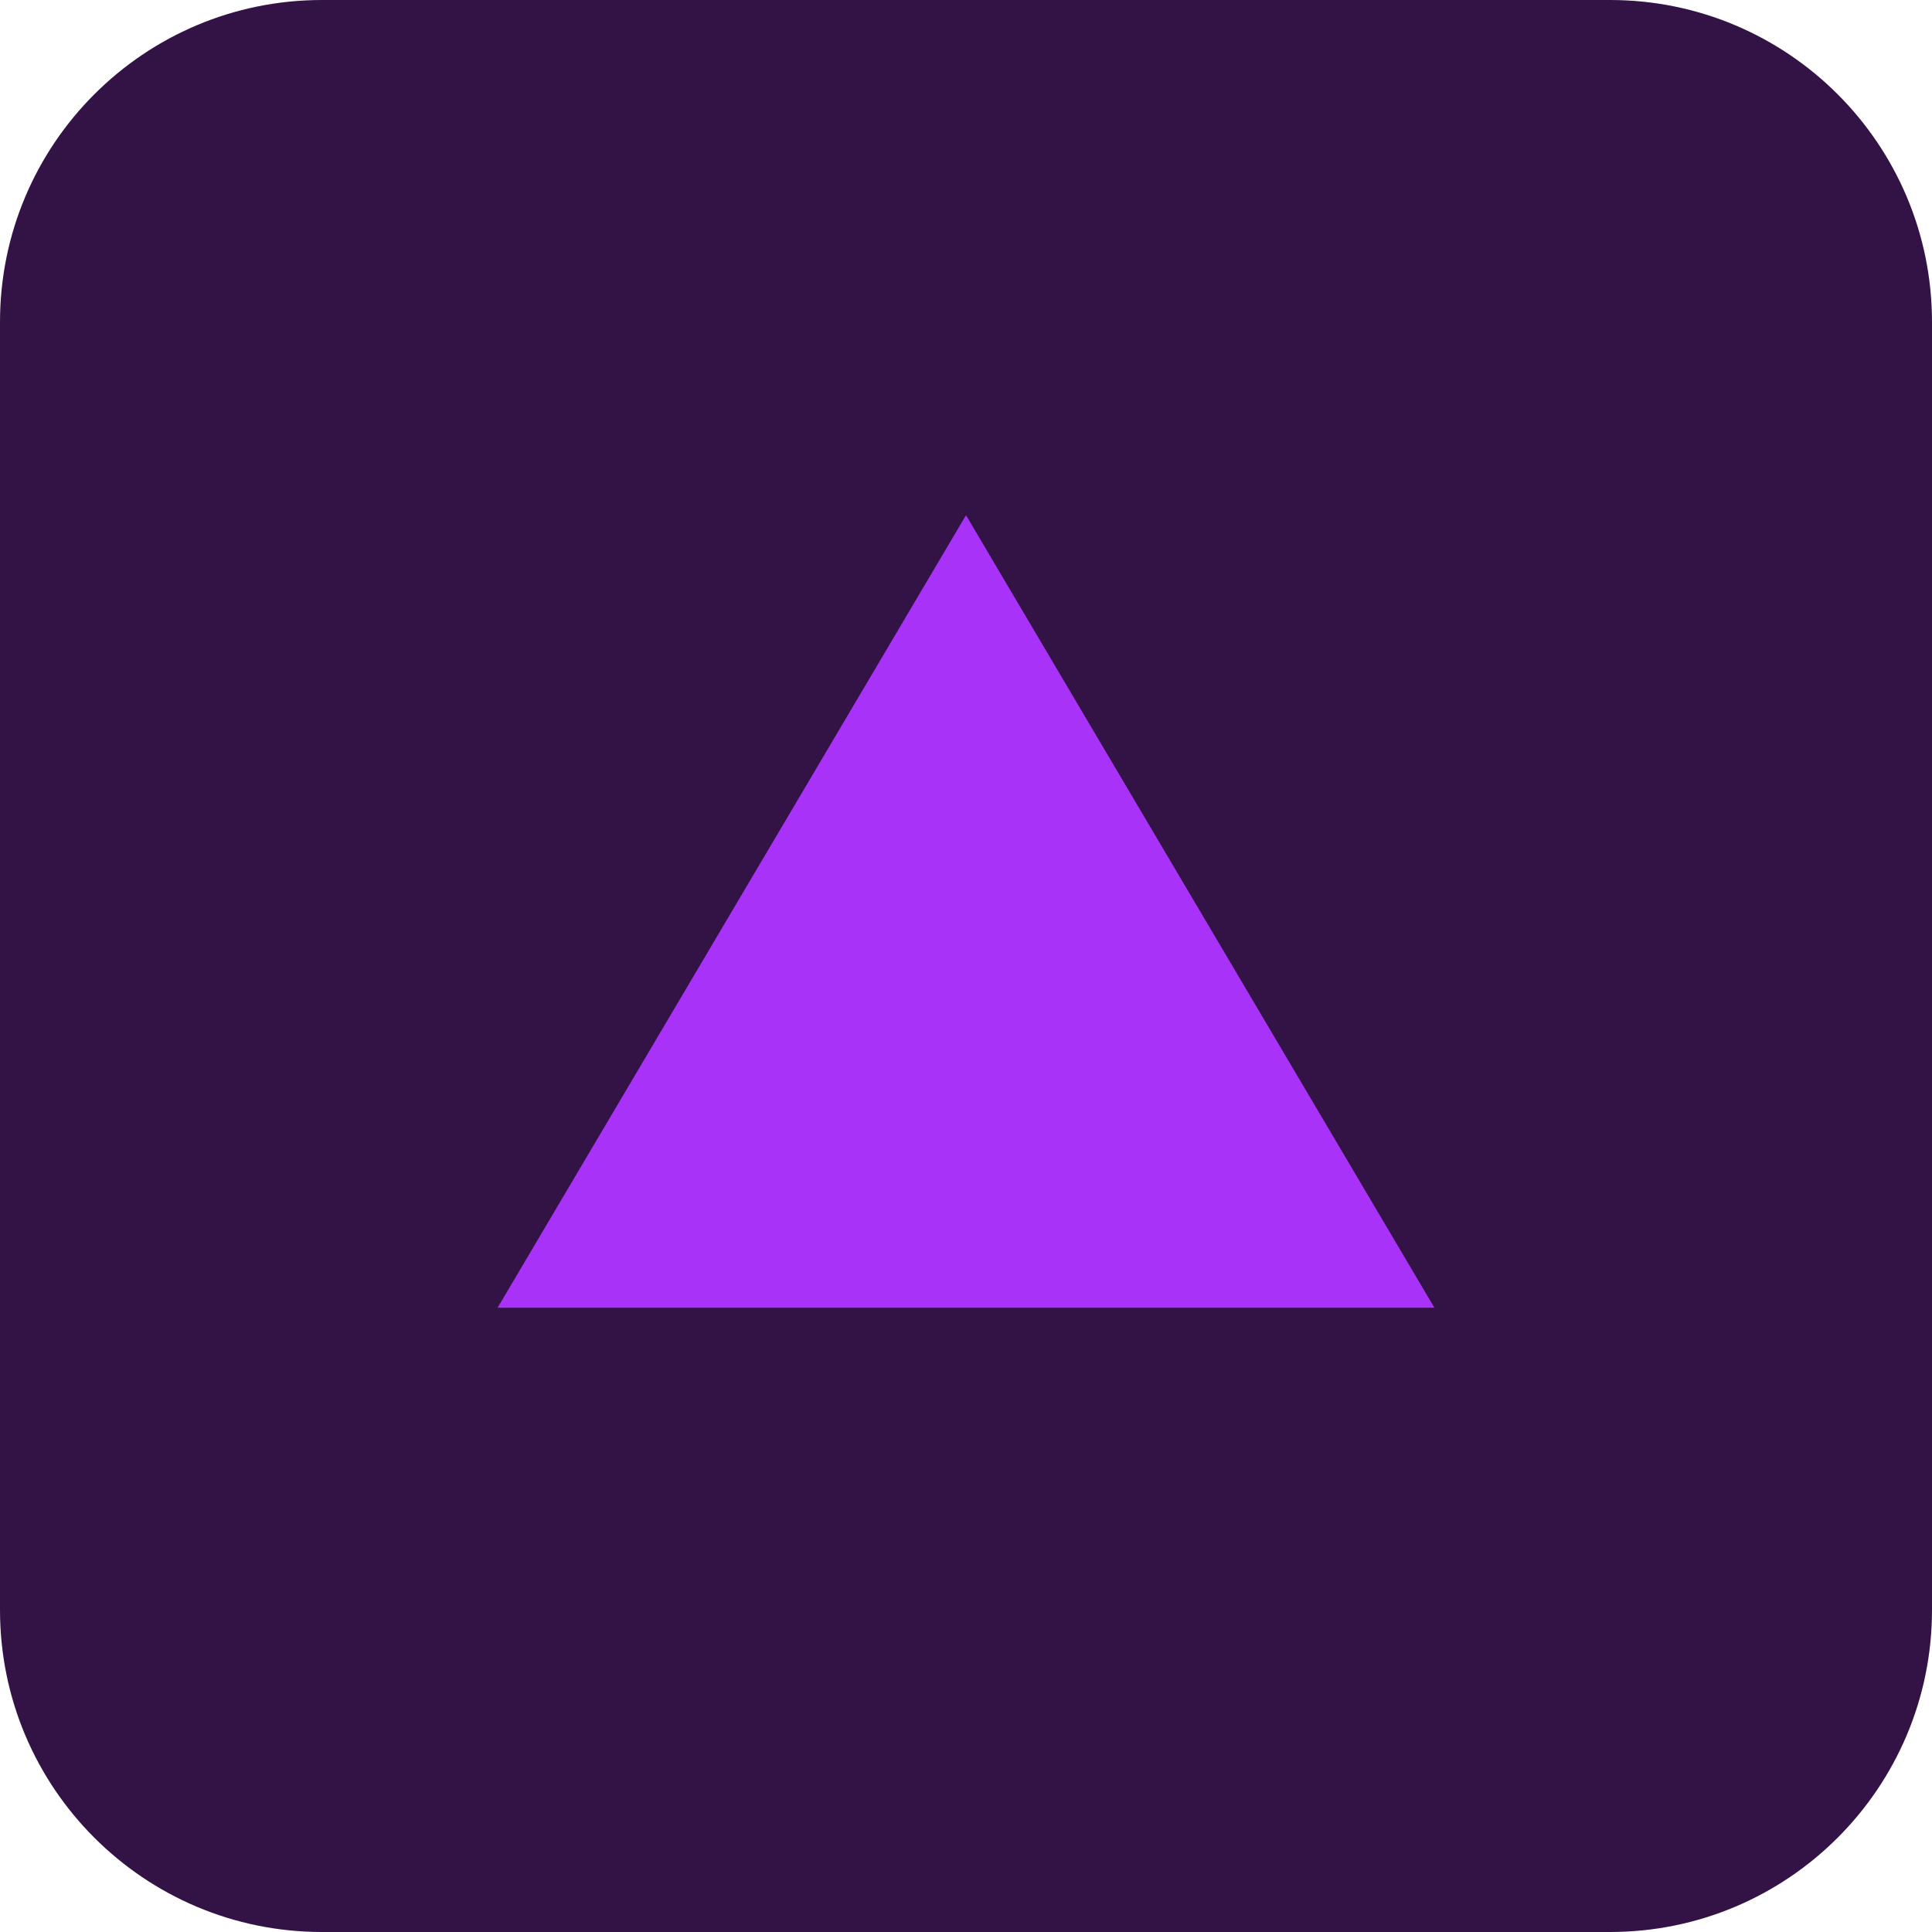
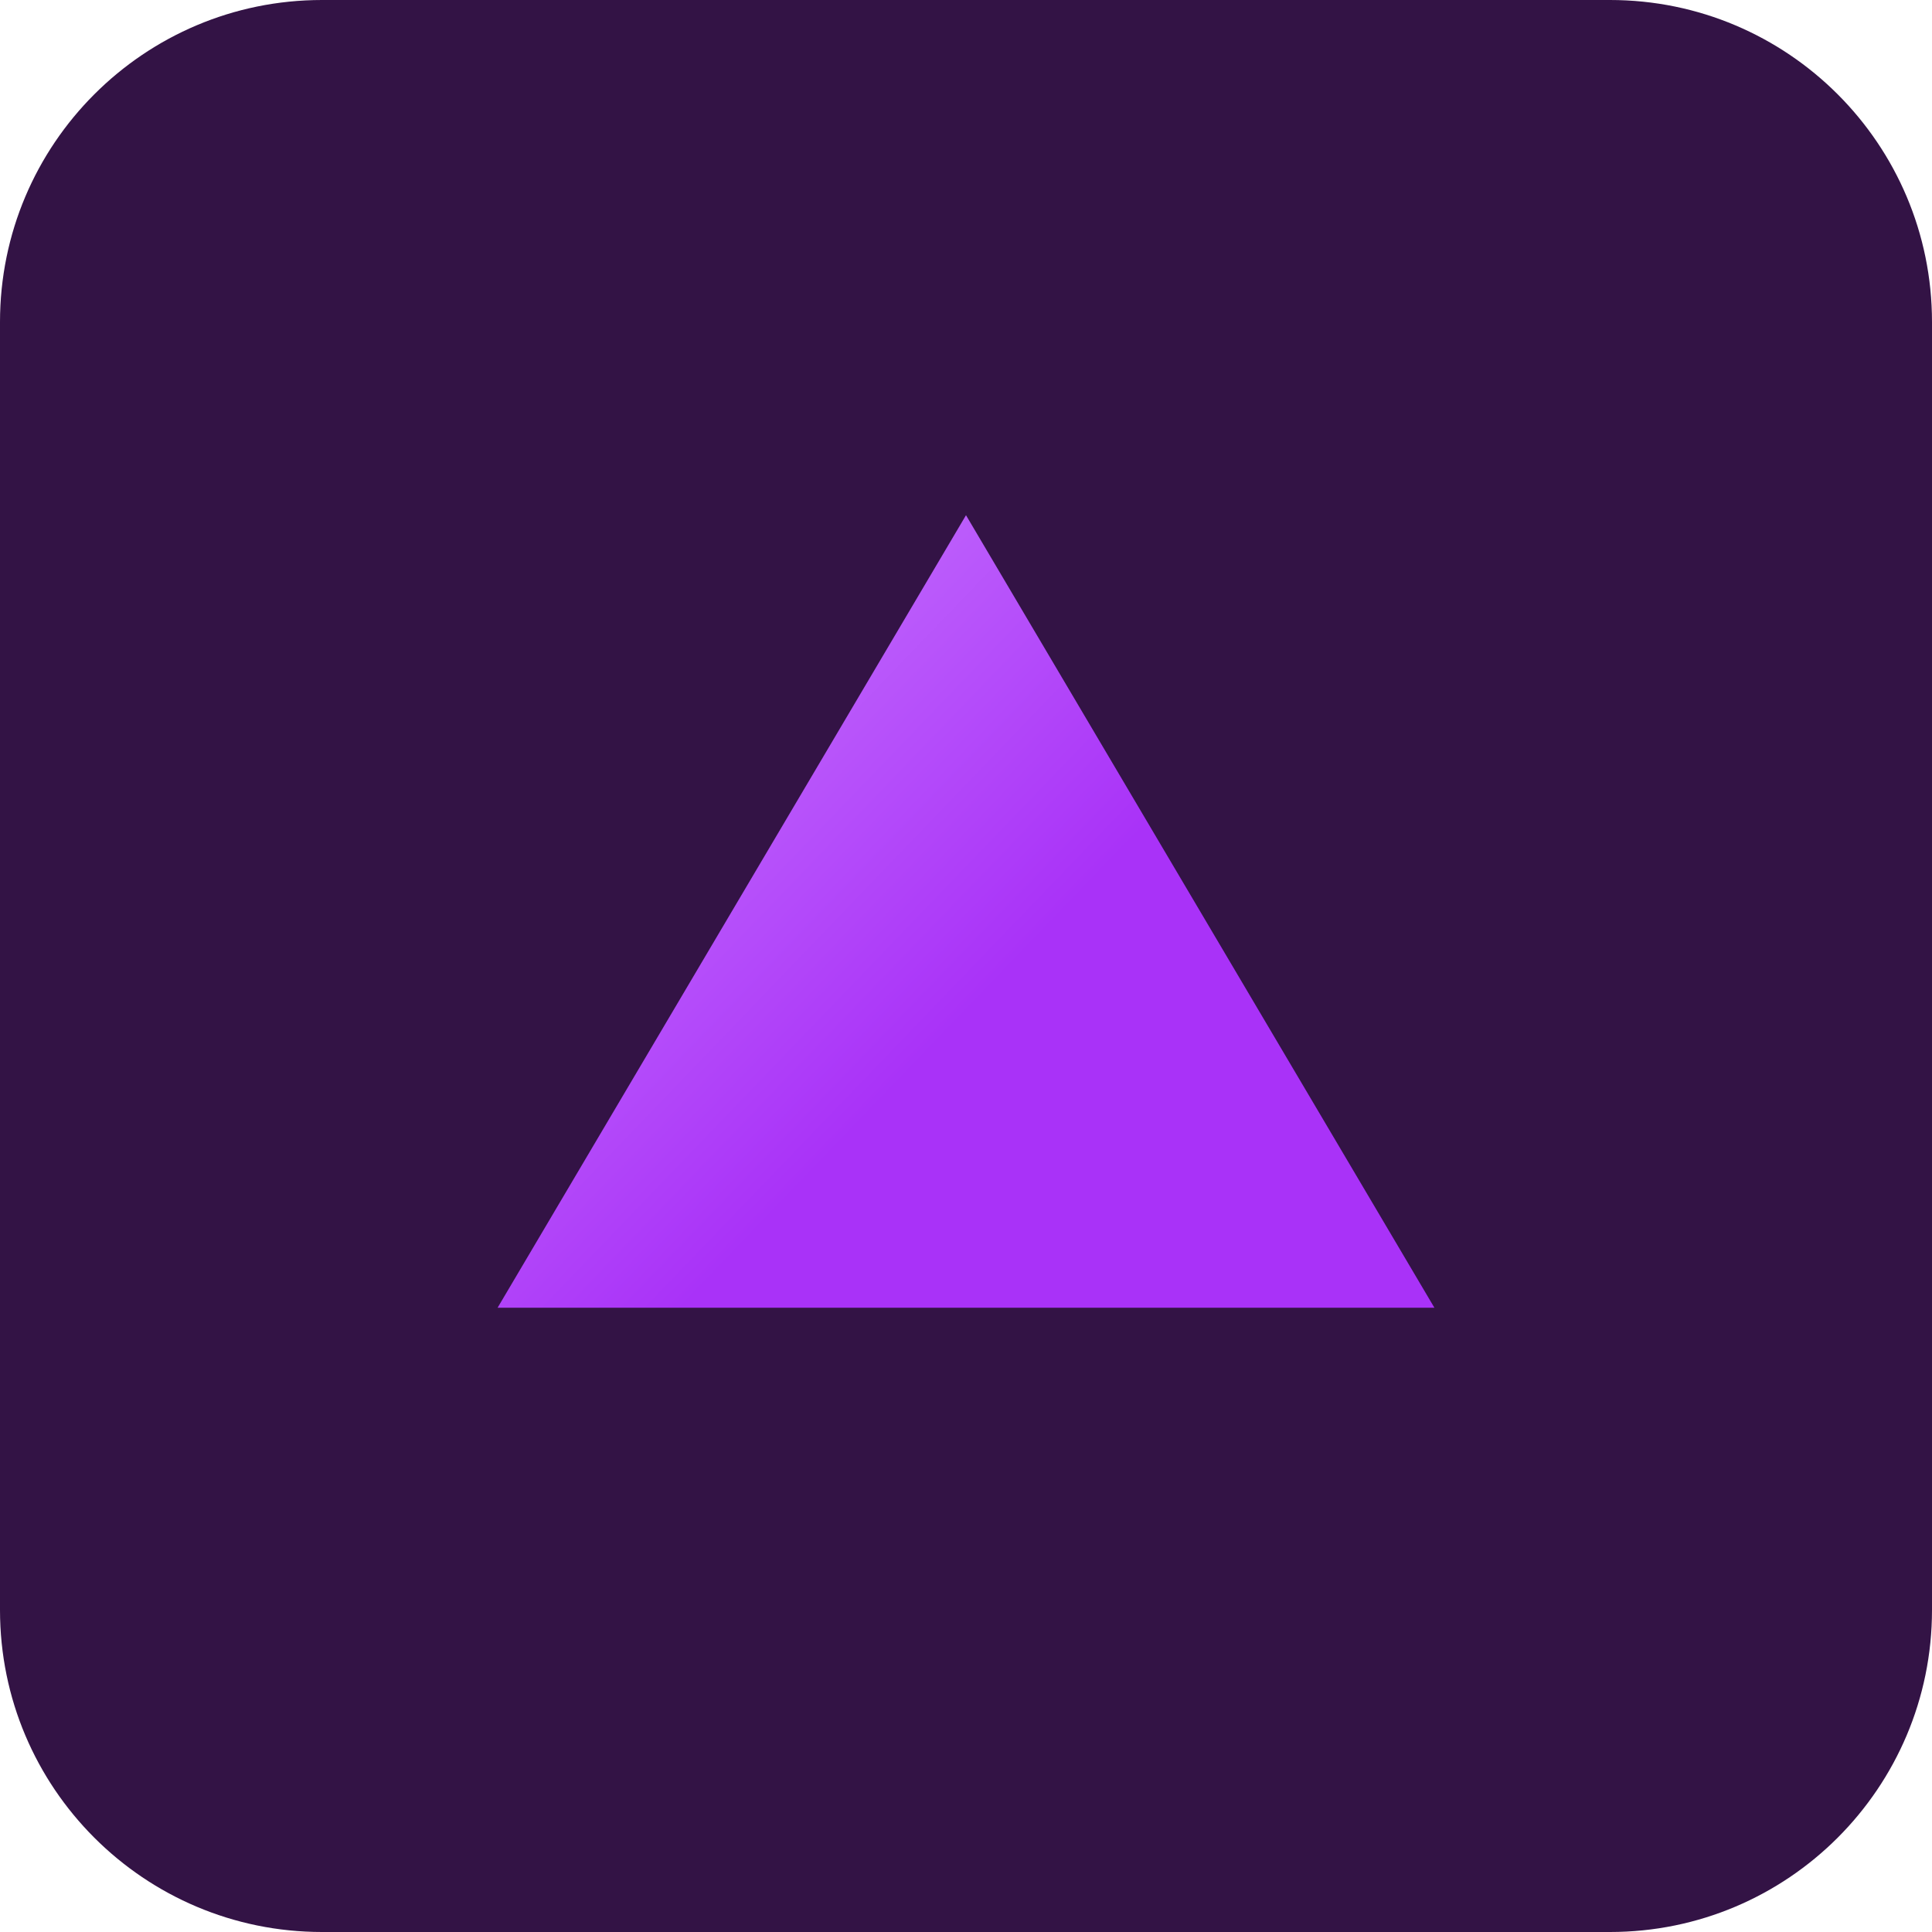
<svg xmlns="http://www.w3.org/2000/svg" width="60" height="60" viewBox="0 0 60 60" fill="none">
  <rect width="60" height="60" rx="10" fill="#331345" />
-   <path d="M30 16L44.547 40.613L30 40.613L15.453 40.613L30 16Z" fill="#A932F8" />
+   <path d="M30 16L44.547 40.613L30 40.613L15.453 40.613L30 16Z" fill="url(#paint0_linear_114_3071)" />
+   <defs>
+     <linearGradient id="paint0_linear_114_3071" x1="17" y1="19" x2="30" y2="31.5" gradientUnits="userSpaceOnUse">
+       <stop stop-color="#C879FD" />
+       <stop offset="1" stop-color="#A932F8" />
+     </linearGradient>
+   </defs>
</svg>
